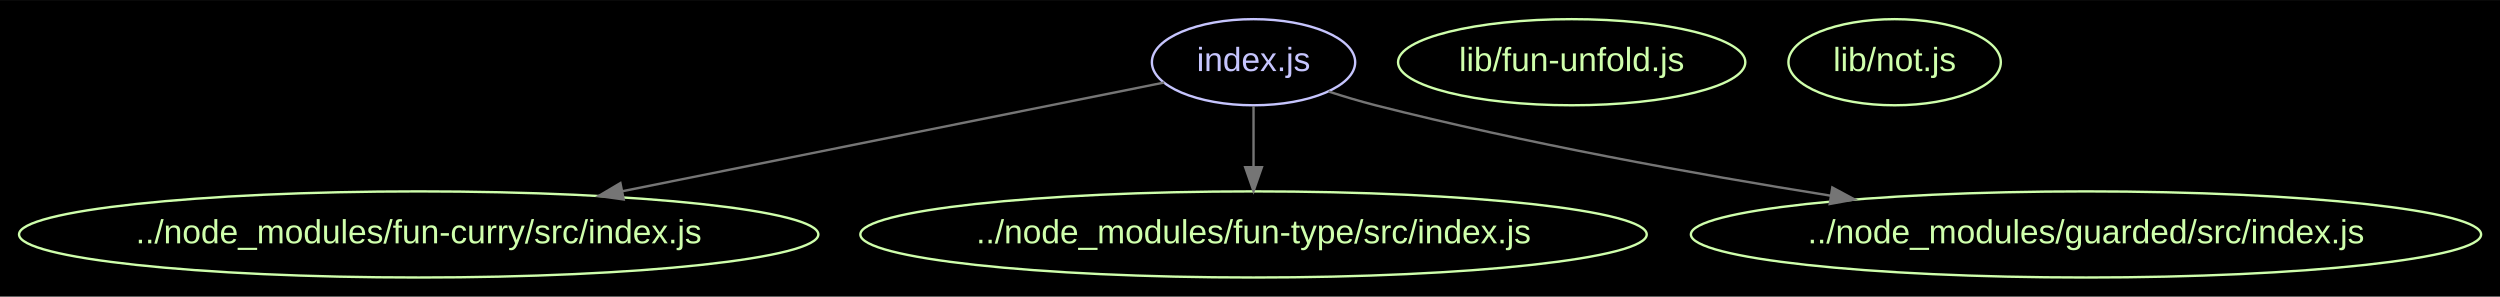
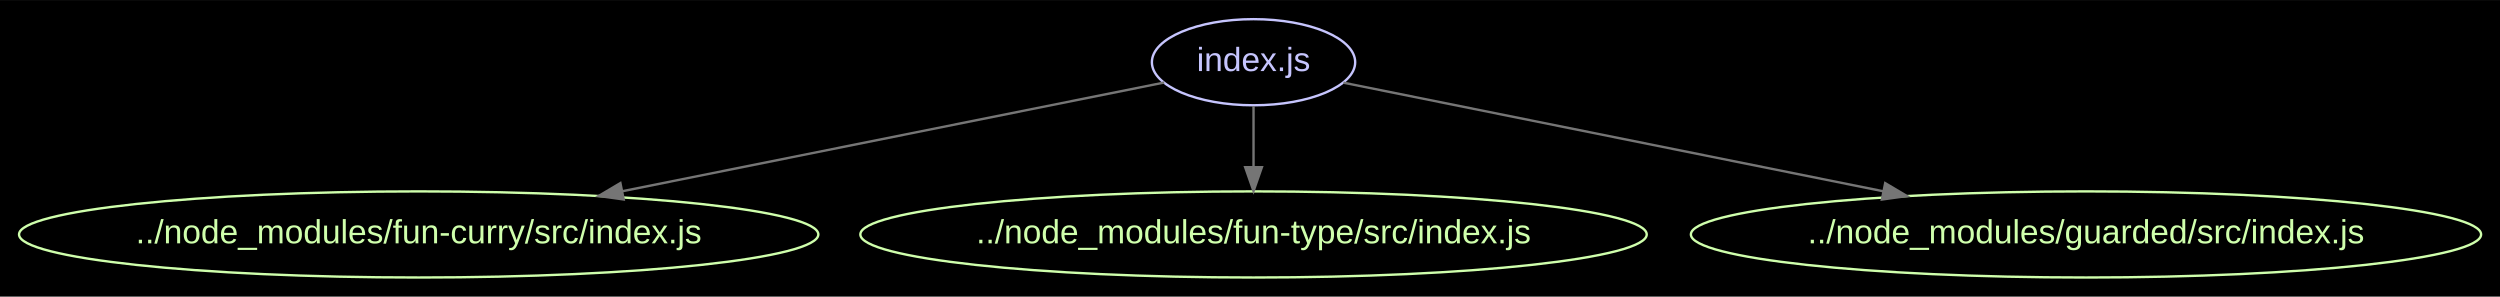
<svg xmlns="http://www.w3.org/2000/svg" width="1045pt" height="124pt" viewBox="0.00 0.00 1045.10 123.98">
  <g id="graph0" class="graph" transform="scale(1 1) rotate(0) translate(7.992 115.992)">
    <polygon fill="#000000" stroke="none" points="-7.992,7.992 -7.992,-115.992 1037.11,-115.992 1037.11,7.992 -7.992,7.992" />
    <g id="node1" class="node">
      <ellipse fill="none" stroke="#c6c5fe" cx="516.035" cy="-90" rx="42.494" ry="18" />
      <text text-anchor="middle" x="516.035" y="-86.3" font-family="Arial" font-size="14.00" fill="#c6c5fe">index.js</text>
    </g>
    <g id="node2" class="node">
      <ellipse fill="none" stroke="#cfffac" cx="167.035" cy="-18" rx="167.07" ry="18" />
      <text text-anchor="middle" x="167.035" y="-14.3" font-family="Arial" font-size="14.00" fill="#cfffac">../node_modules/fun-curry/src/index.js</text>
    </g>
    <g id="edge1" class="edge">
      <path fill="none" stroke="#757575" d="M478.686,-81.509C425.028,-70.746 324.629,-50.609 252.263,-36.094" />
      <polygon fill="#757575" stroke="#757575" points="252.739,-32.62 242.246,-34.085 251.363,-39.484 252.739,-32.62" />
    </g>
    <g id="node3" class="node">
      <ellipse fill="none" stroke="#cfffac" cx="516.035" cy="-18" rx="164.371" ry="18" />
      <text text-anchor="middle" x="516.035" y="-14.3" font-family="Arial" font-size="14.00" fill="#cfffac">../node_modules/fun-type/src/index.js</text>
    </g>
    <g id="edge2" class="edge">
      <path fill="none" stroke="#757575" d="M516.035,-71.697C516.035,-63.983 516.035,-54.712 516.035,-46.112" />
      <polygon fill="#757575" stroke="#757575" points="519.535,-46.104 516.035,-36.104 512.535,-46.104 519.535,-46.104" />
    </g>
    <g id="node4" class="node">
      <ellipse fill="none" stroke="#cfffac" cx="864.035" cy="-18" rx="165.171" ry="18" />
      <text text-anchor="middle" x="864.035" y="-14.3" font-family="Arial" font-size="14.00" fill="#cfffac">../node_modules/guarded/src/index.js</text>
    </g>
    <g id="edge3" class="edge">
-       <path fill="none" stroke="#757575" d="M547.381,-77.758C553.831,-75.669 560.613,-73.634 567.035,-72 629.405,-56.13 700.324,-43.284 757.217,-34.216" />
-       <polygon fill="#757575" stroke="#757575" points="757.976,-37.639 767.308,-32.623 756.885,-30.725 757.976,-37.639" />
-     </g>
-     <g id="node5" class="node">
-       <ellipse fill="none" stroke="#cfffac" cx="649.035" cy="-90" rx="72.588" ry="18" />
-       <text text-anchor="middle" x="649.035" y="-86.3" font-family="Arial" font-size="14.00" fill="#cfffac">lib/fun-unfold.js</text>
-     </g>
-     <g id="node6" class="node">
-       <ellipse fill="none" stroke="#cfffac" cx="784.035" cy="-90" rx="44.393" ry="18" />
-       <text text-anchor="middle" x="784.035" y="-86.3" font-family="Arial" font-size="14.00" fill="#cfffac">lib/not.js</text>
+       <path fill="none" stroke="#757575" d="M553.608,-81.442C607.238,-70.654 707.208,-50.546 779.231,-36.058" />
+       <polygon fill="#757575" stroke="#757575" points="780.087,-39.456 789.201,-34.053 778.707,-32.594 780.087,-39.456" />
    </g>
  </g>
</svg>
